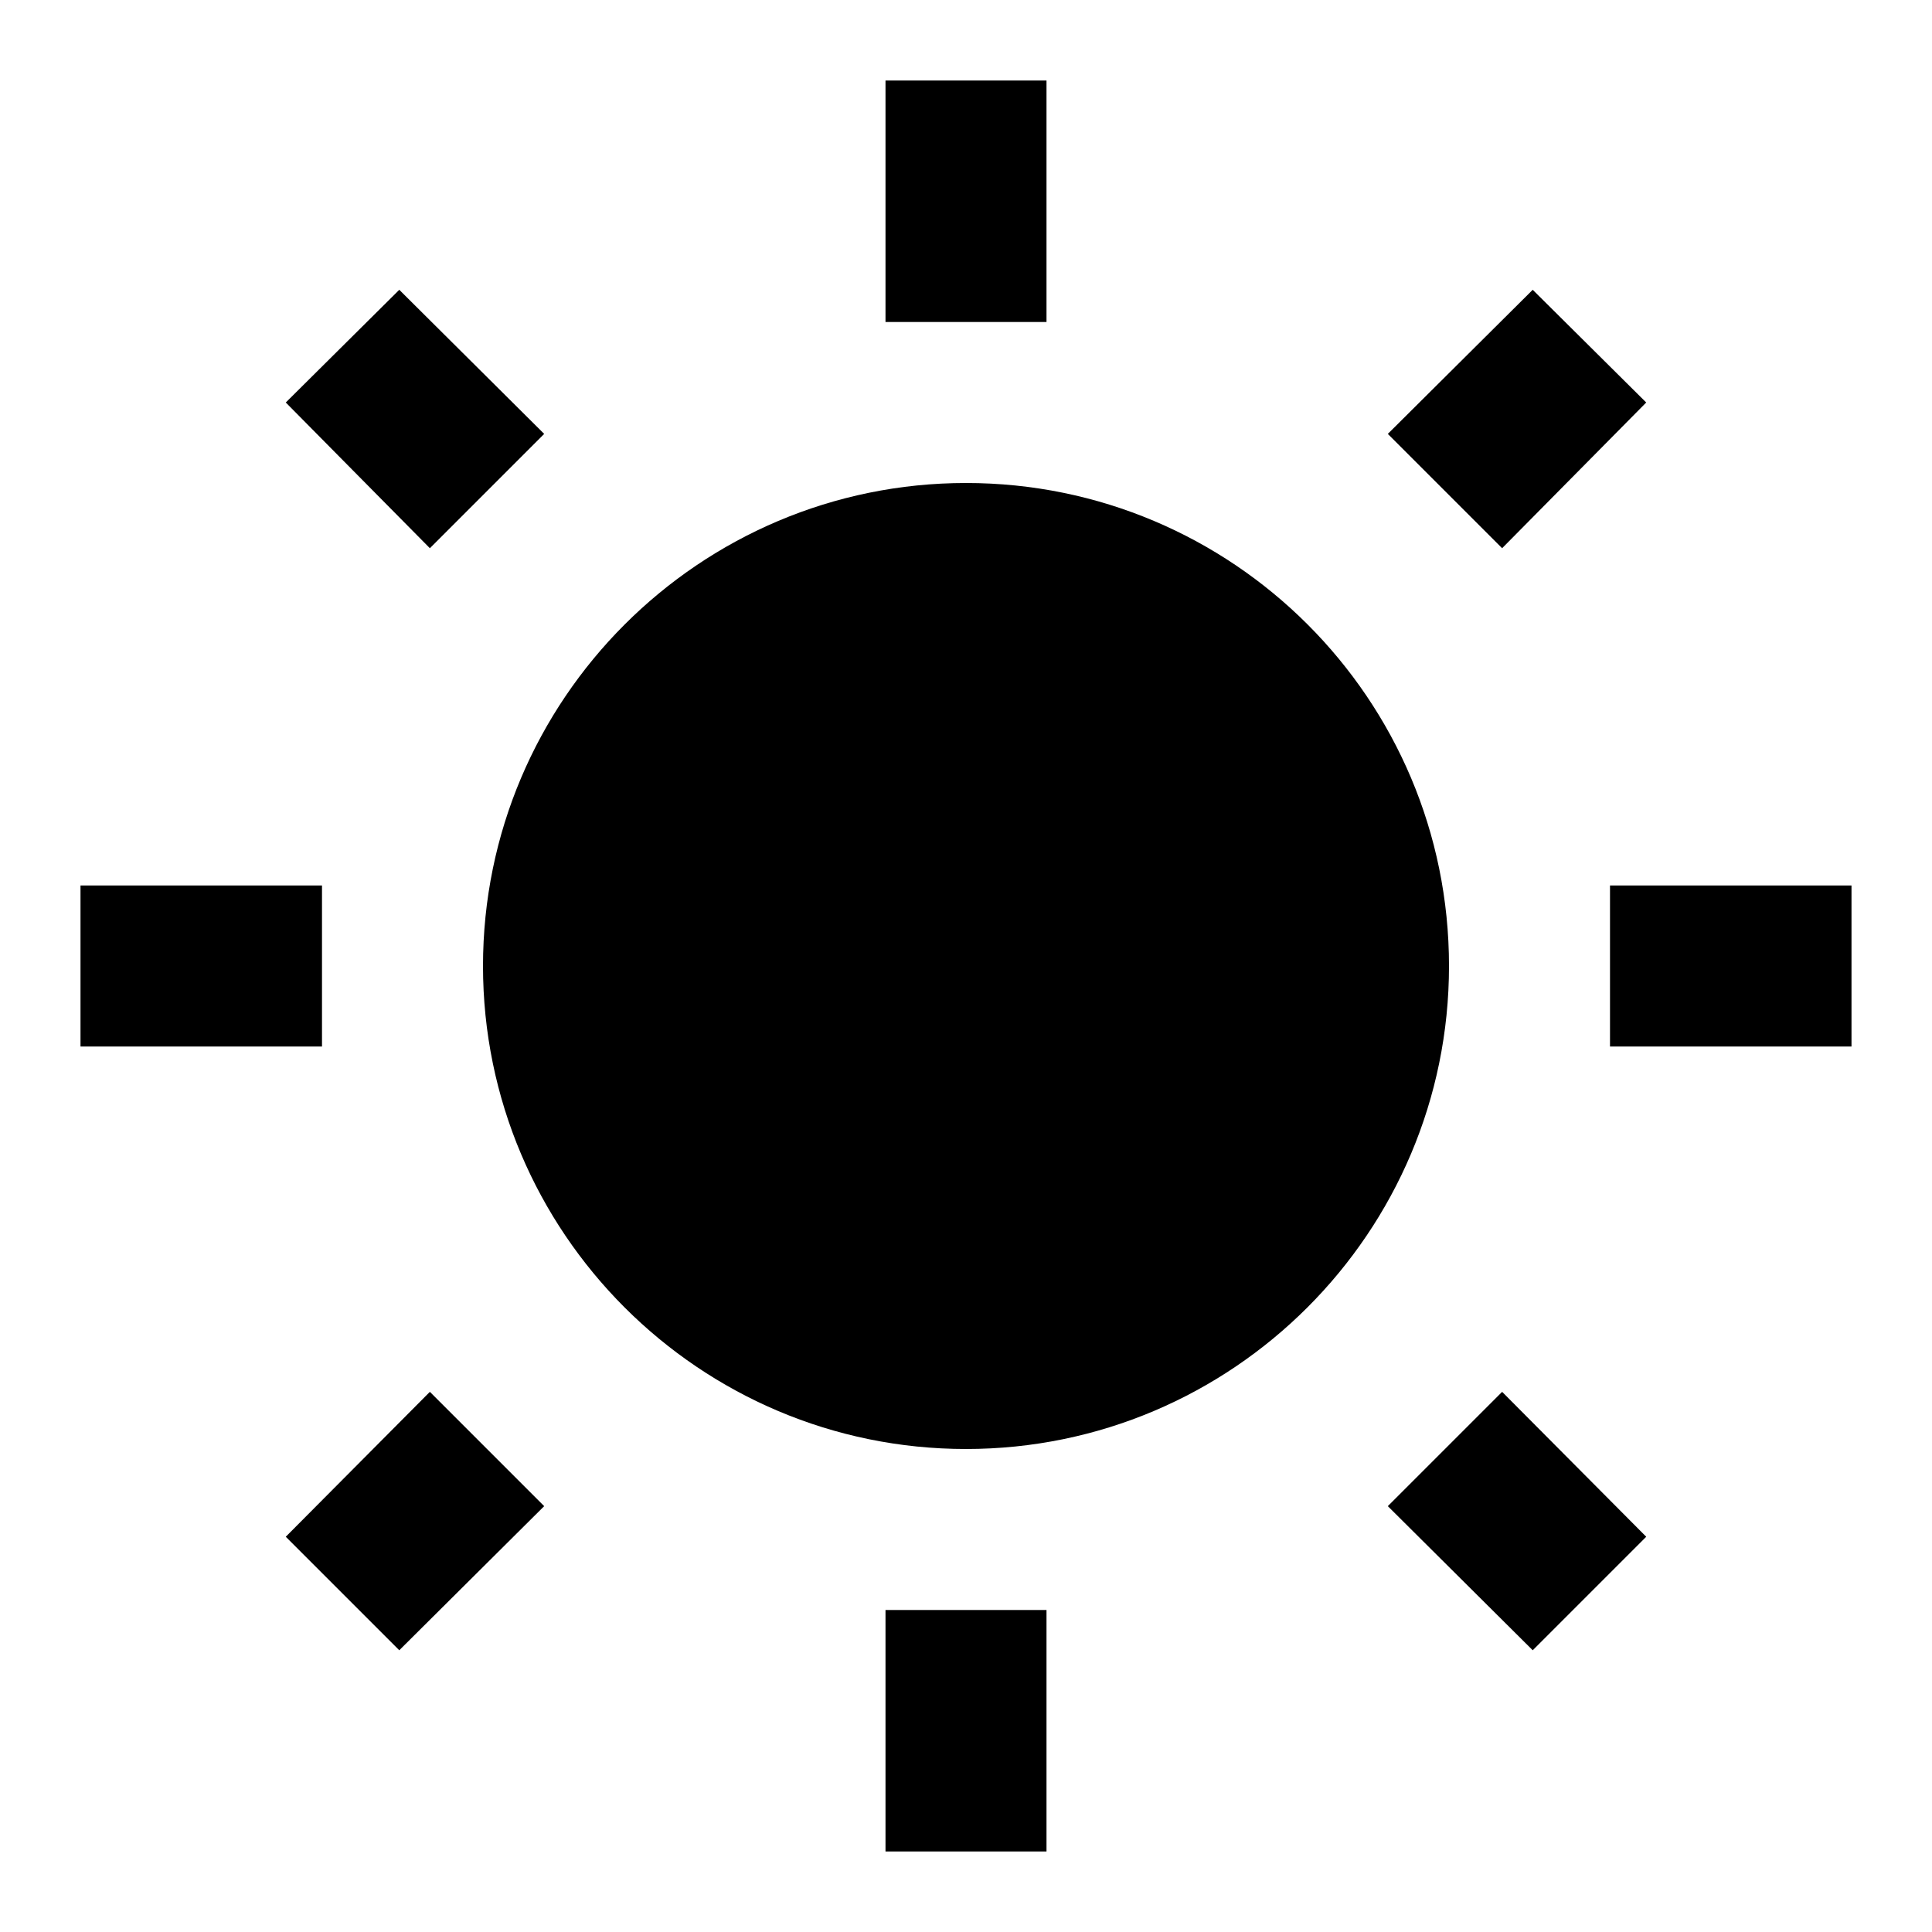
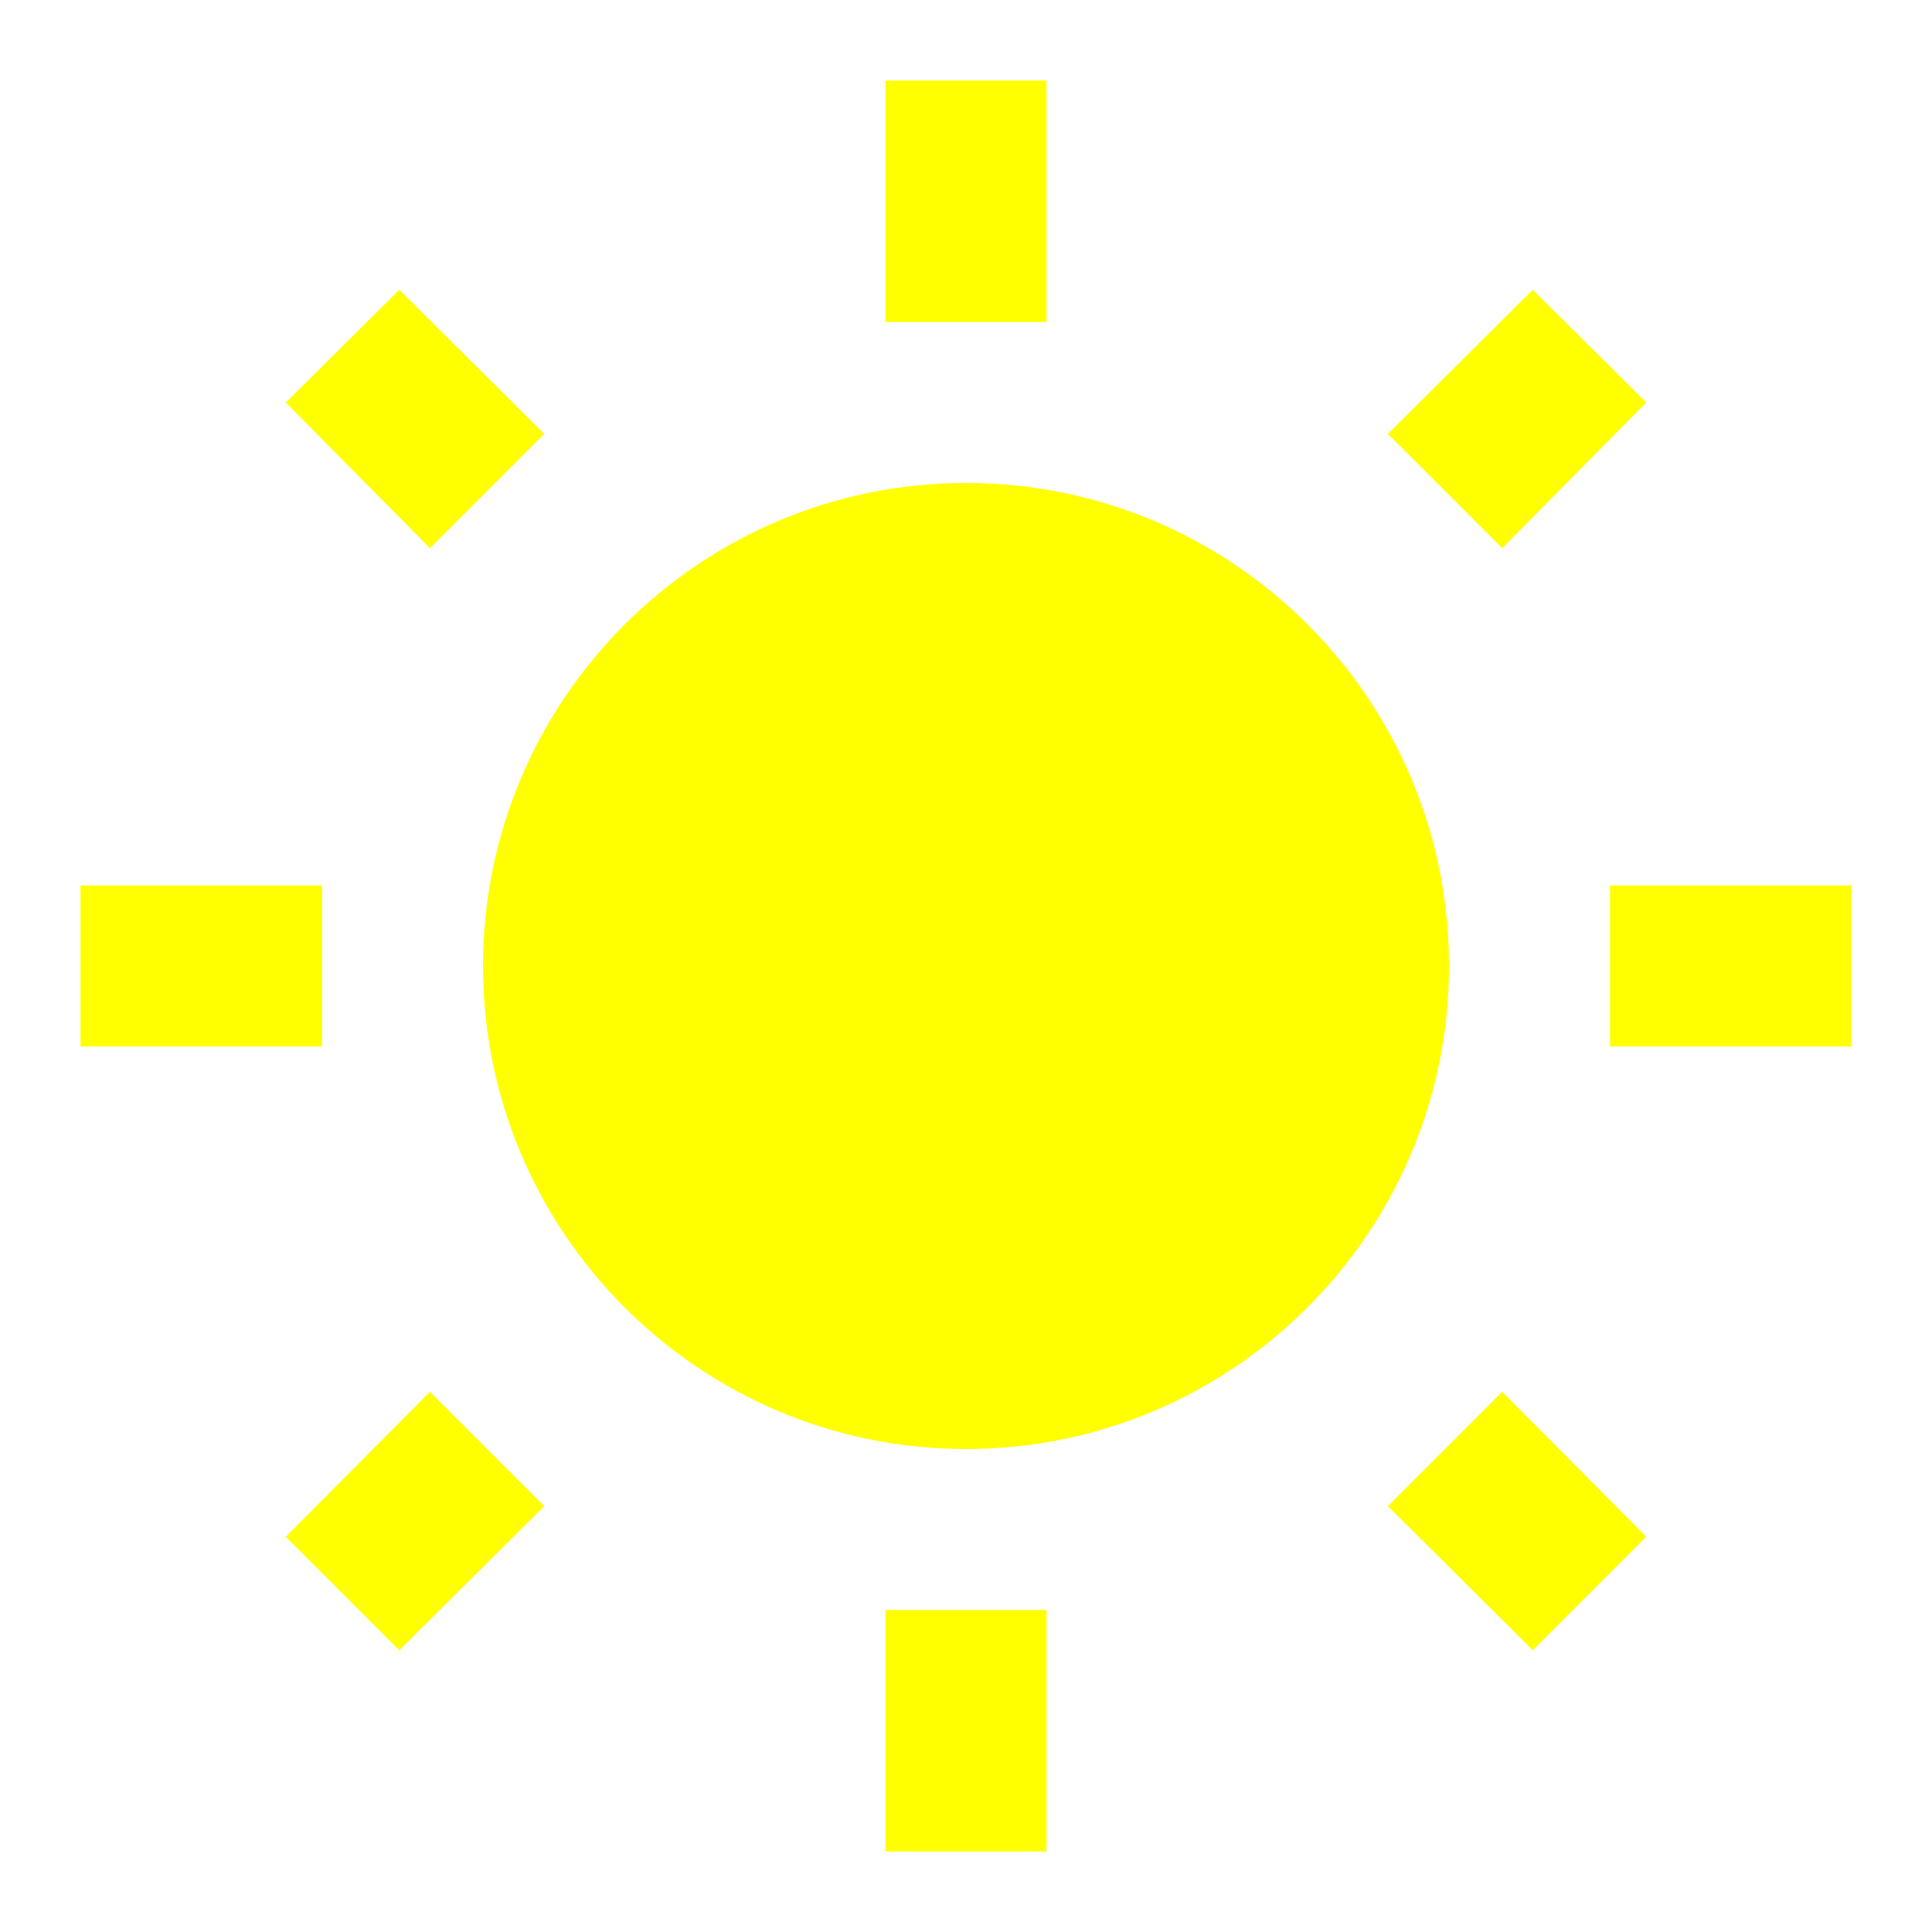
- <svg xmlns="http://www.w3.org/2000/svg" viewBox="0 0 24 24">
+ <svg xmlns="http://www.w3.org/2000/svg" fill="yellow" viewBox="0 0 24 24">
  <path d="M3.55 19.09L4.96 20.5L6.76 18.71L5.34 17.29M12 6C8.69 6 6 8.69 6 12S8.69 18 12 18 18 15.31 18 12C18 8.68 15.31 6 12 6M20 13H23V11H20M17.24 18.71L19.04 20.5L20.45 19.09L18.66 17.29M20.45 5L19.04 3.6L17.24 5.39L18.66 6.81M13 1H11V4H13M6.76 5.39L4.96 3.6L3.55 5L5.34 6.81L6.76 5.39M1 13H4V11H1M13 20H11V23H13" />
</svg>
